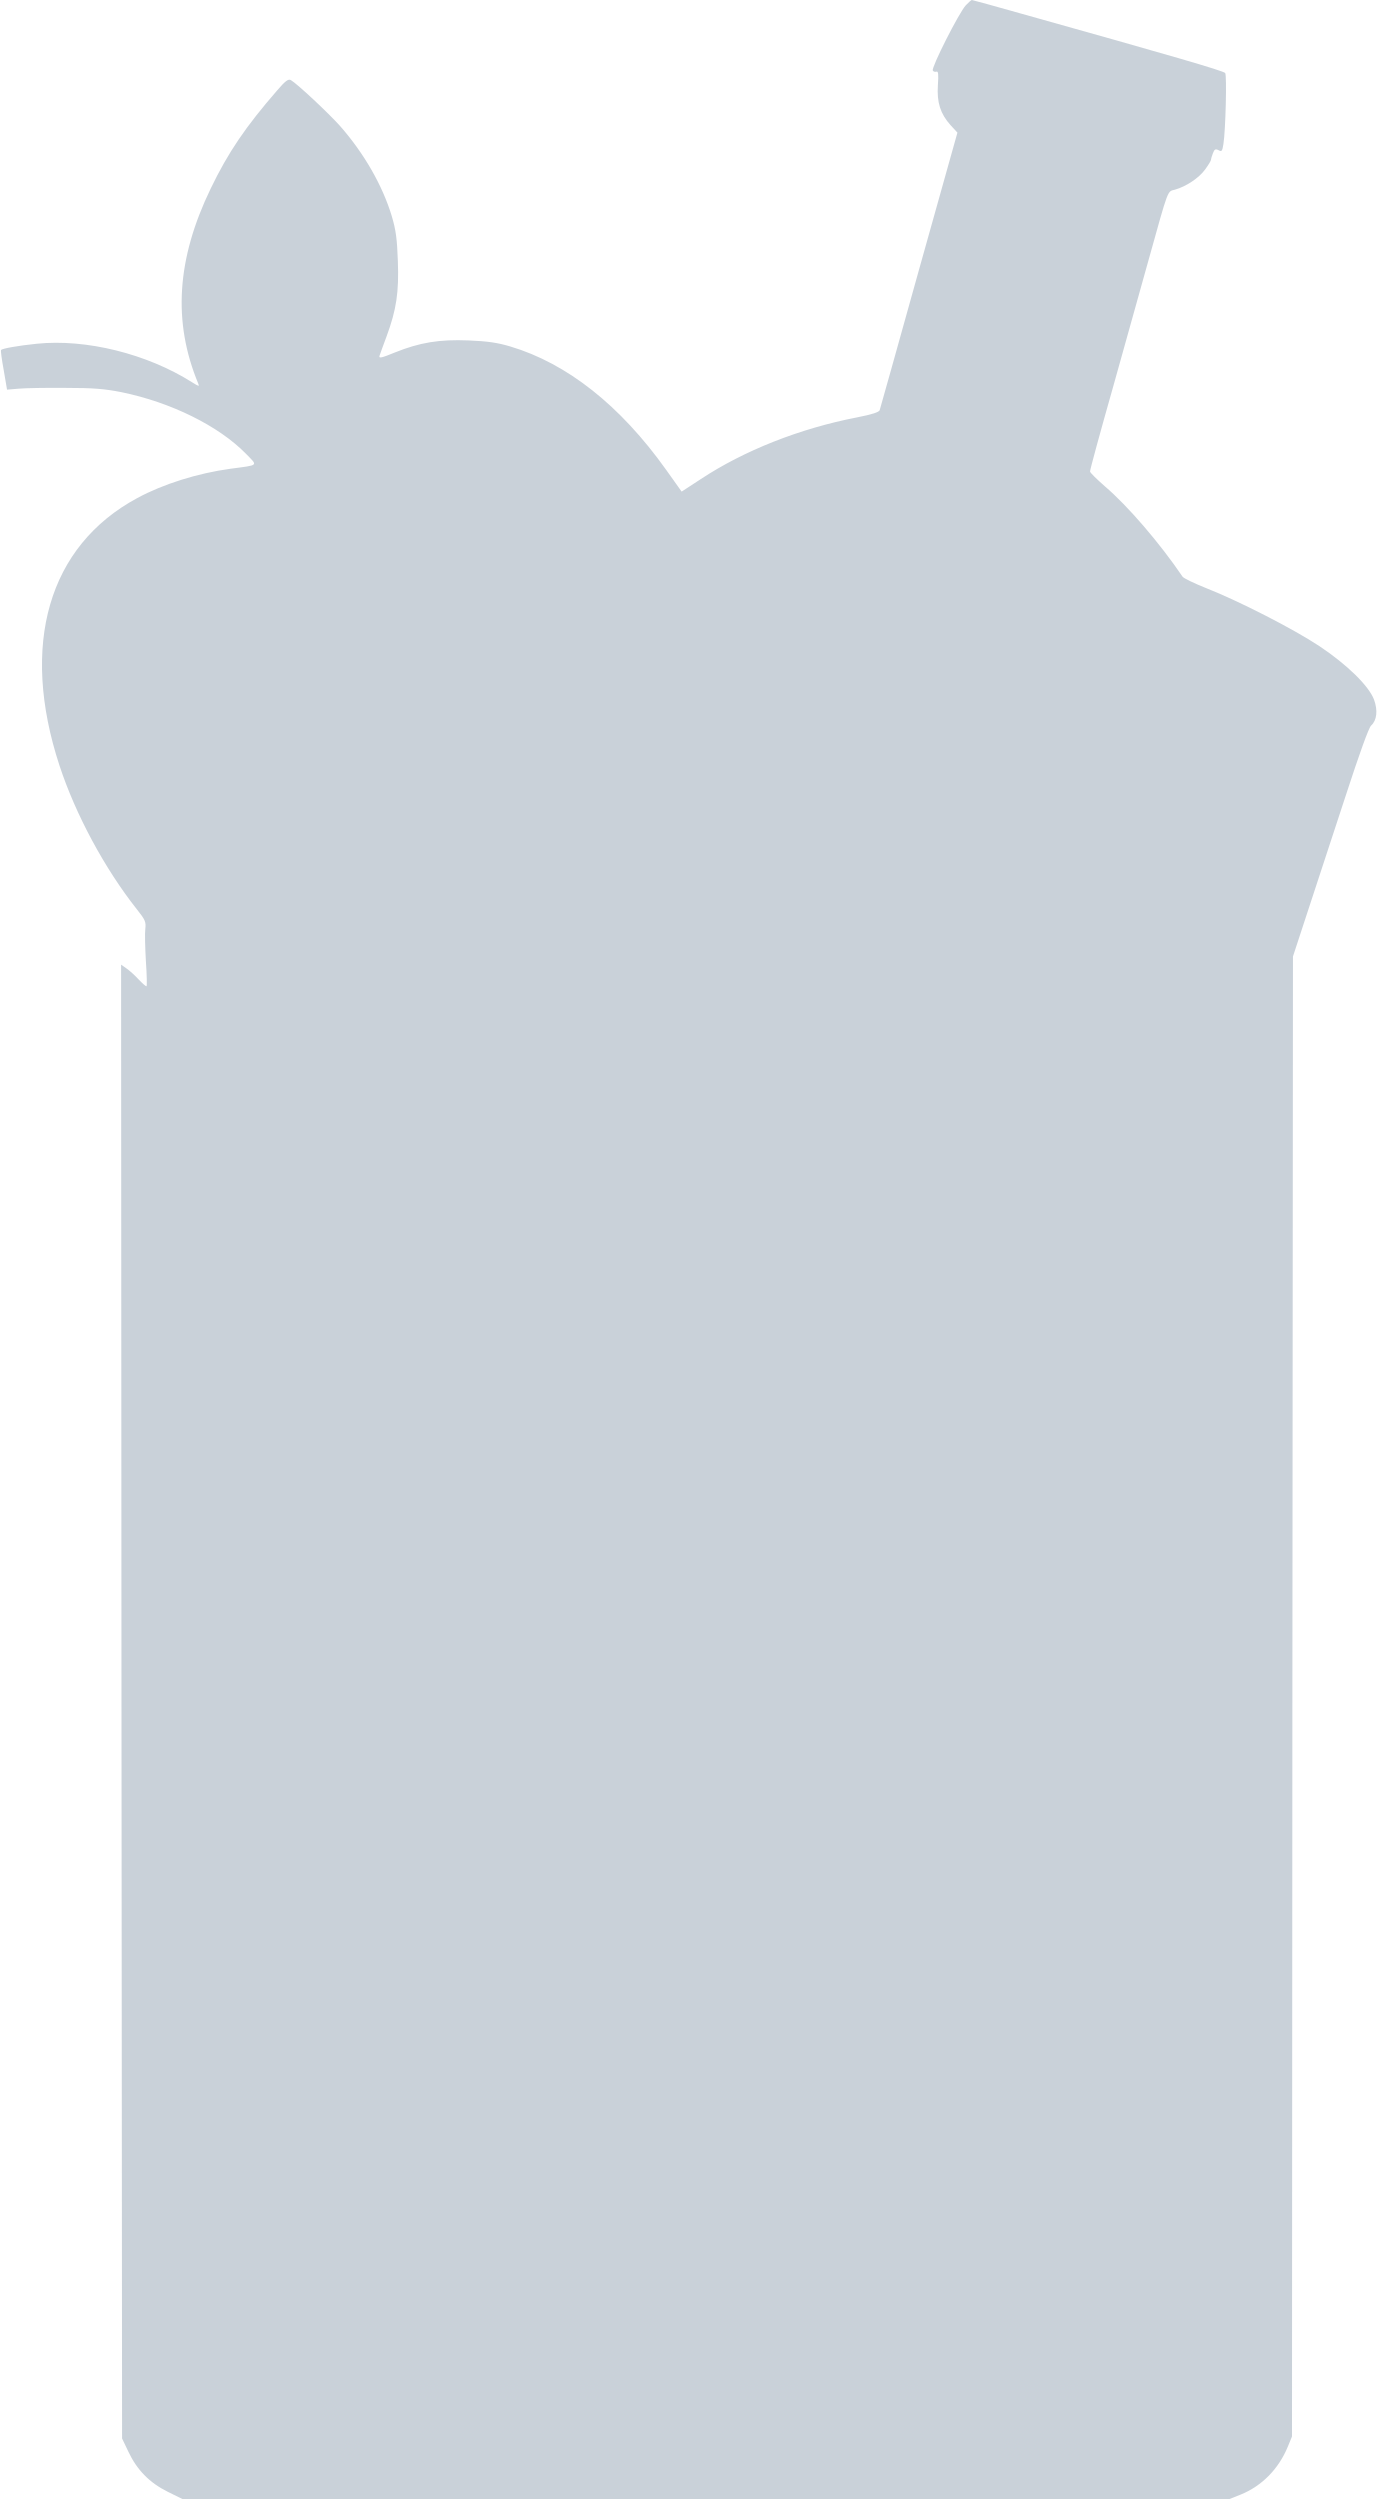
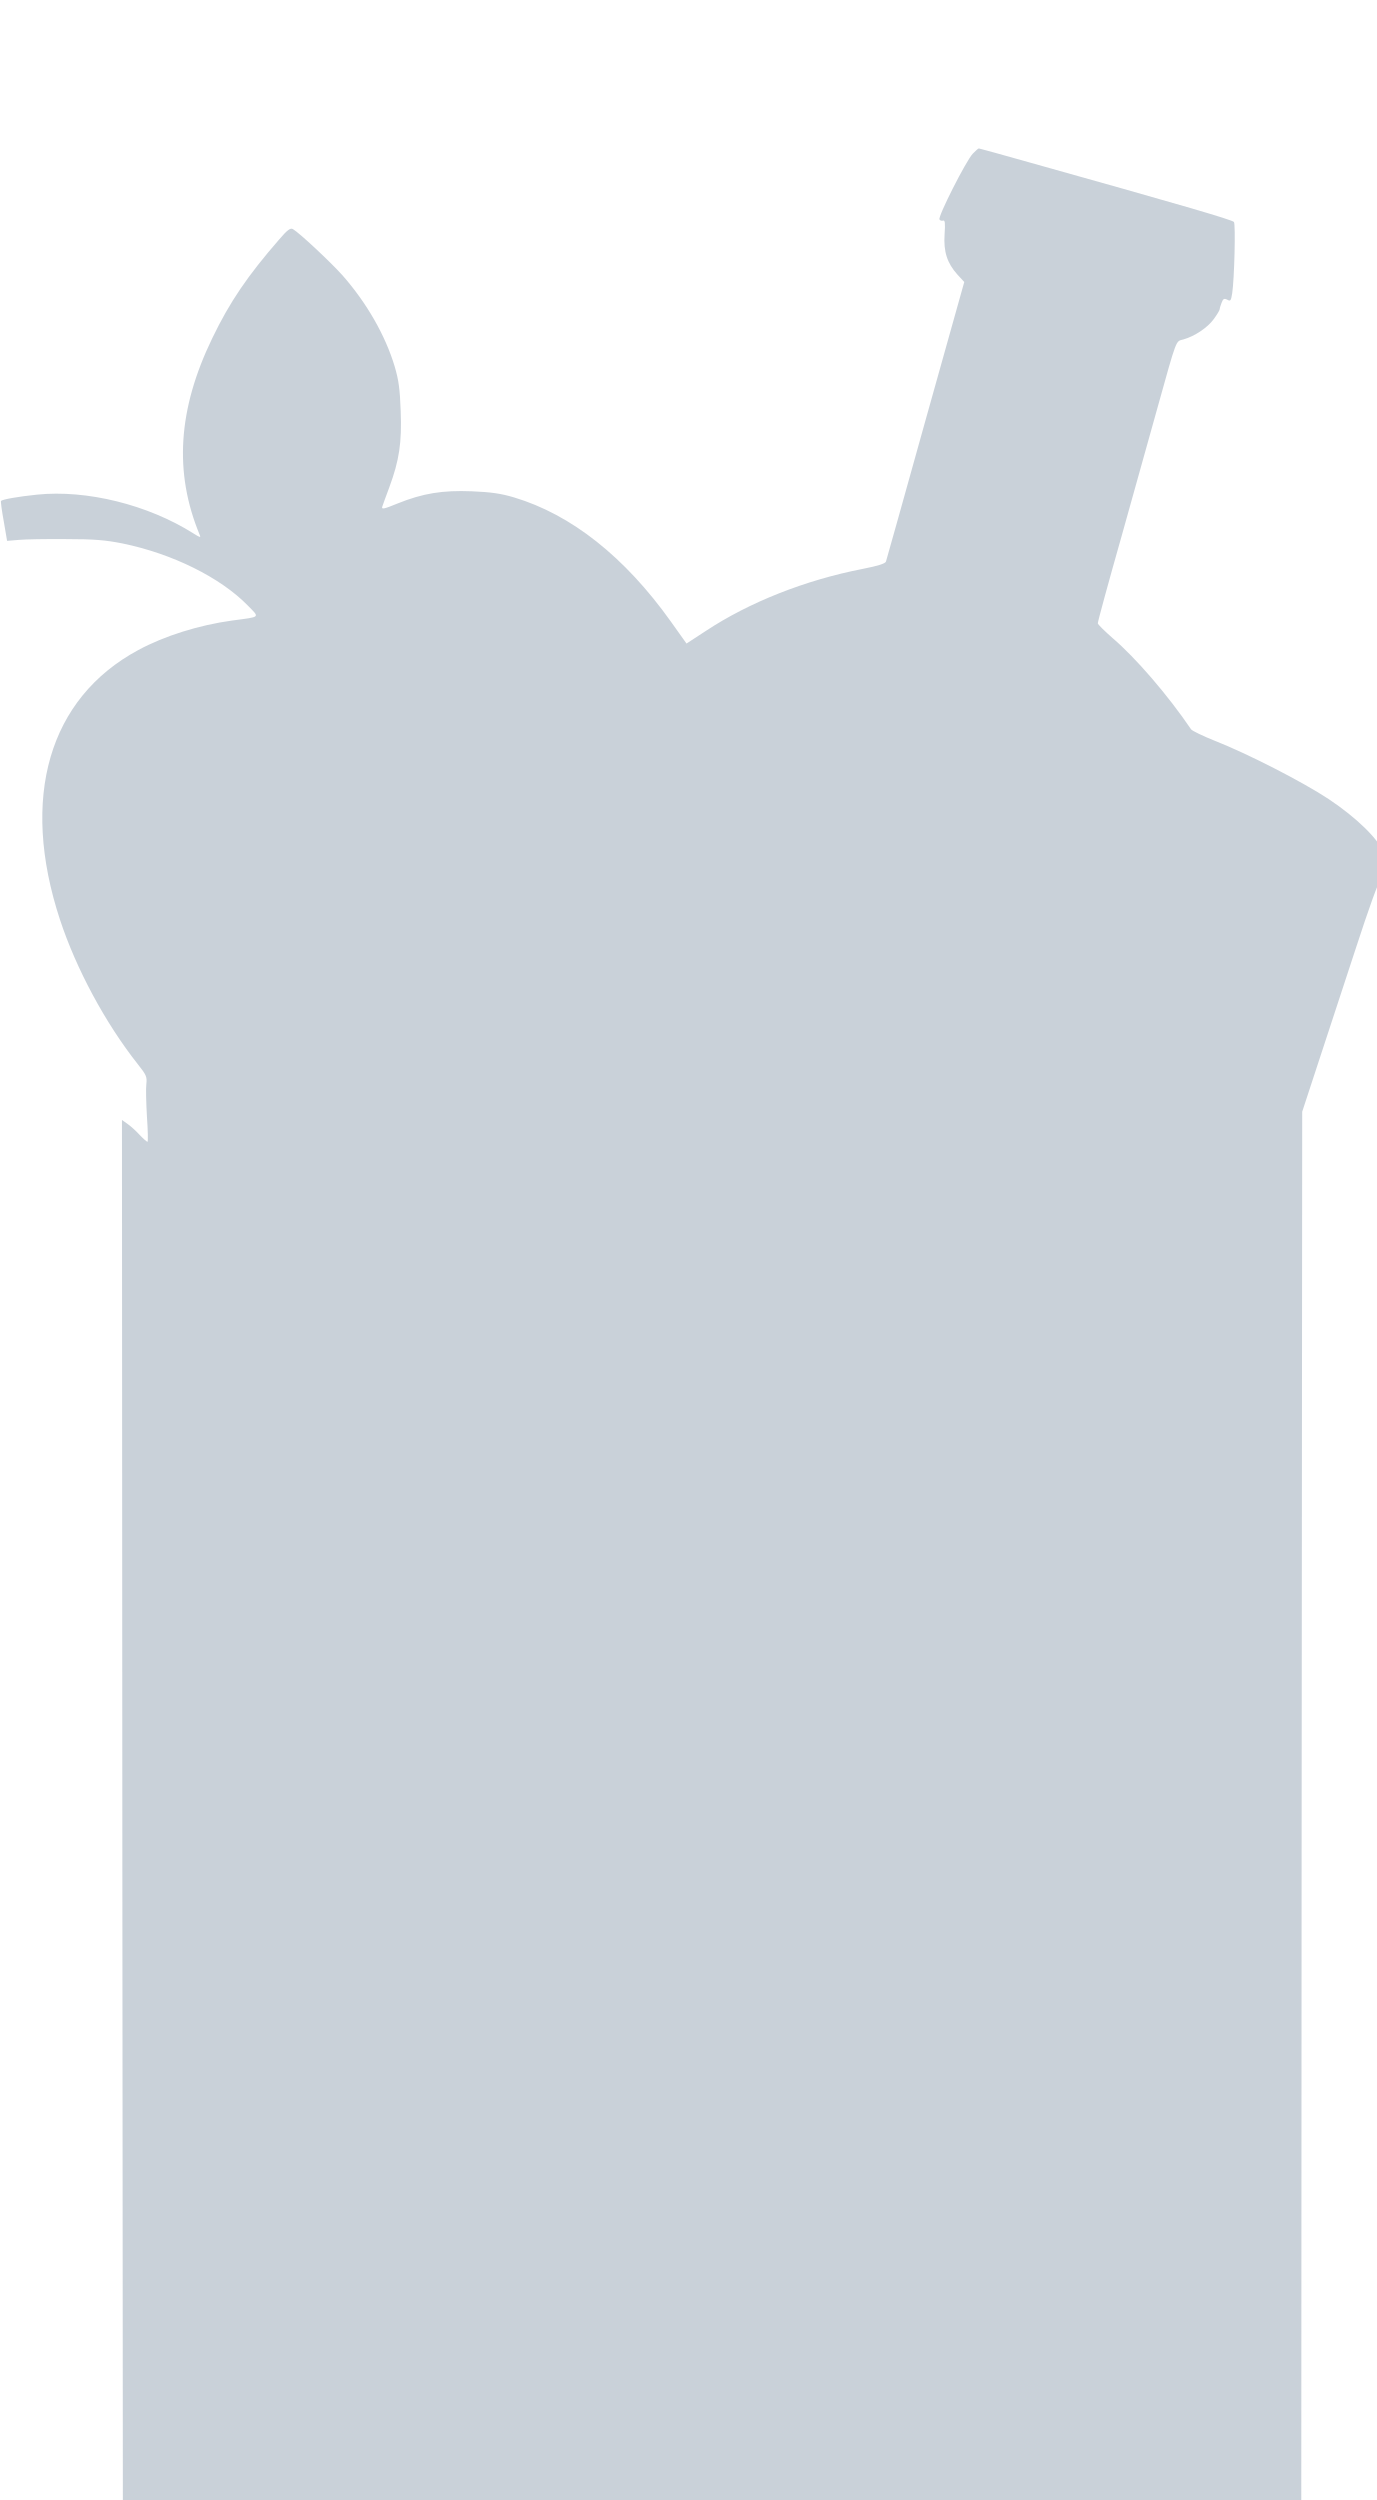
- <svg xmlns="http://www.w3.org/2000/svg" version="1.0" width="705pt" height="1280pt" viewBox="0 0 705 1280" preserveAspectRatio="xMidYMid meet">
+ <svg xmlns="http://www.w3.org/2000/svg" version="1.0" width="705pt" height="1280pt" viewBox="0 0 700 1120" preserveAspectRatio="xMidYMid meet">
  <g transform="translate(0,1280) scale(0.1,-0.1)" fill="#c9d1d9" stroke="none">
    <path d="M4945 12773 c-34 -36 -178 -320 -169 -334 3 -6 12 -8 18 -6 10 4 12 -12 8 -69 -6 -89 13 -147 65 -205 l35 -38 -197 -703 c-108 -387 -198 -710 -201 -718 -3 -10 -39 -22 -116 -37 -294 -57 -579 -170 -800 -316 l-98 -64 -79 111 c-235 330 -507 545 -798 632 -67 20 -118 27 -214 31 -149 6 -249 -10 -378 -62 -68 -28 -82 -31 -78 -17 3 9 19 54 36 99 51 138 64 227 58 387 -4 113 -10 158 -31 229 -47 156 -141 321 -265 462 -60 67 -219 216 -252 235 -13 7 -28 -4 -70 -53 -160 -184 -251 -317 -340 -502 -175 -362 -195 -683 -64 -999 7 -16 3 -15 -32 7 -231 146 -543 223 -795 197 -97 -10 -175 -24 -183 -32 -2 -2 4 -49 14 -103 l17 -100 60 5 c32 3 140 5 239 4 144 0 201 -5 287 -22 254 -52 498 -173 637 -315 62 -64 70 -57 -79 -77 -168 -23 -344 -78 -477 -150 -455 -245 -602 -751 -398 -1371 82 -249 230 -525 396 -735 43 -54 47 -64 43 -100 -3 -21 -1 -96 3 -166 5 -71 6 -128 3 -128 -4 0 -22 16 -41 36 -18 20 -46 45 -62 56 l-27 19 2 -3773 3 -3773 32 -67 c44 -94 109 -160 202 -206 l75 -37 2680 0 2681 0 58 23 c108 44 194 131 241 246 l21 51 2 3789 3 3789 79 241 c44 133 130 395 191 582 71 218 118 348 130 359 30 27 35 78 15 133 -27 71 -139 180 -280 274 -133 88 -412 231 -580 297 -60 24 -114 50 -120 58 -118 174 -282 364 -398 463 -41 36 -76 70 -76 76 -1 6 53 204 120 440 66 236 147 526 180 644 104 373 95 348 135 359 57 16 123 60 154 103 17 23 30 45 30 49 0 4 4 19 10 34 8 21 13 24 29 16 16 -9 19 -6 25 32 11 70 18 351 9 363 -7 11 -283 91 -1040 303 -138 39 -254 71 -257 71 -3 0 -17 -12 -31 -27z" />
  </g>
</svg>
